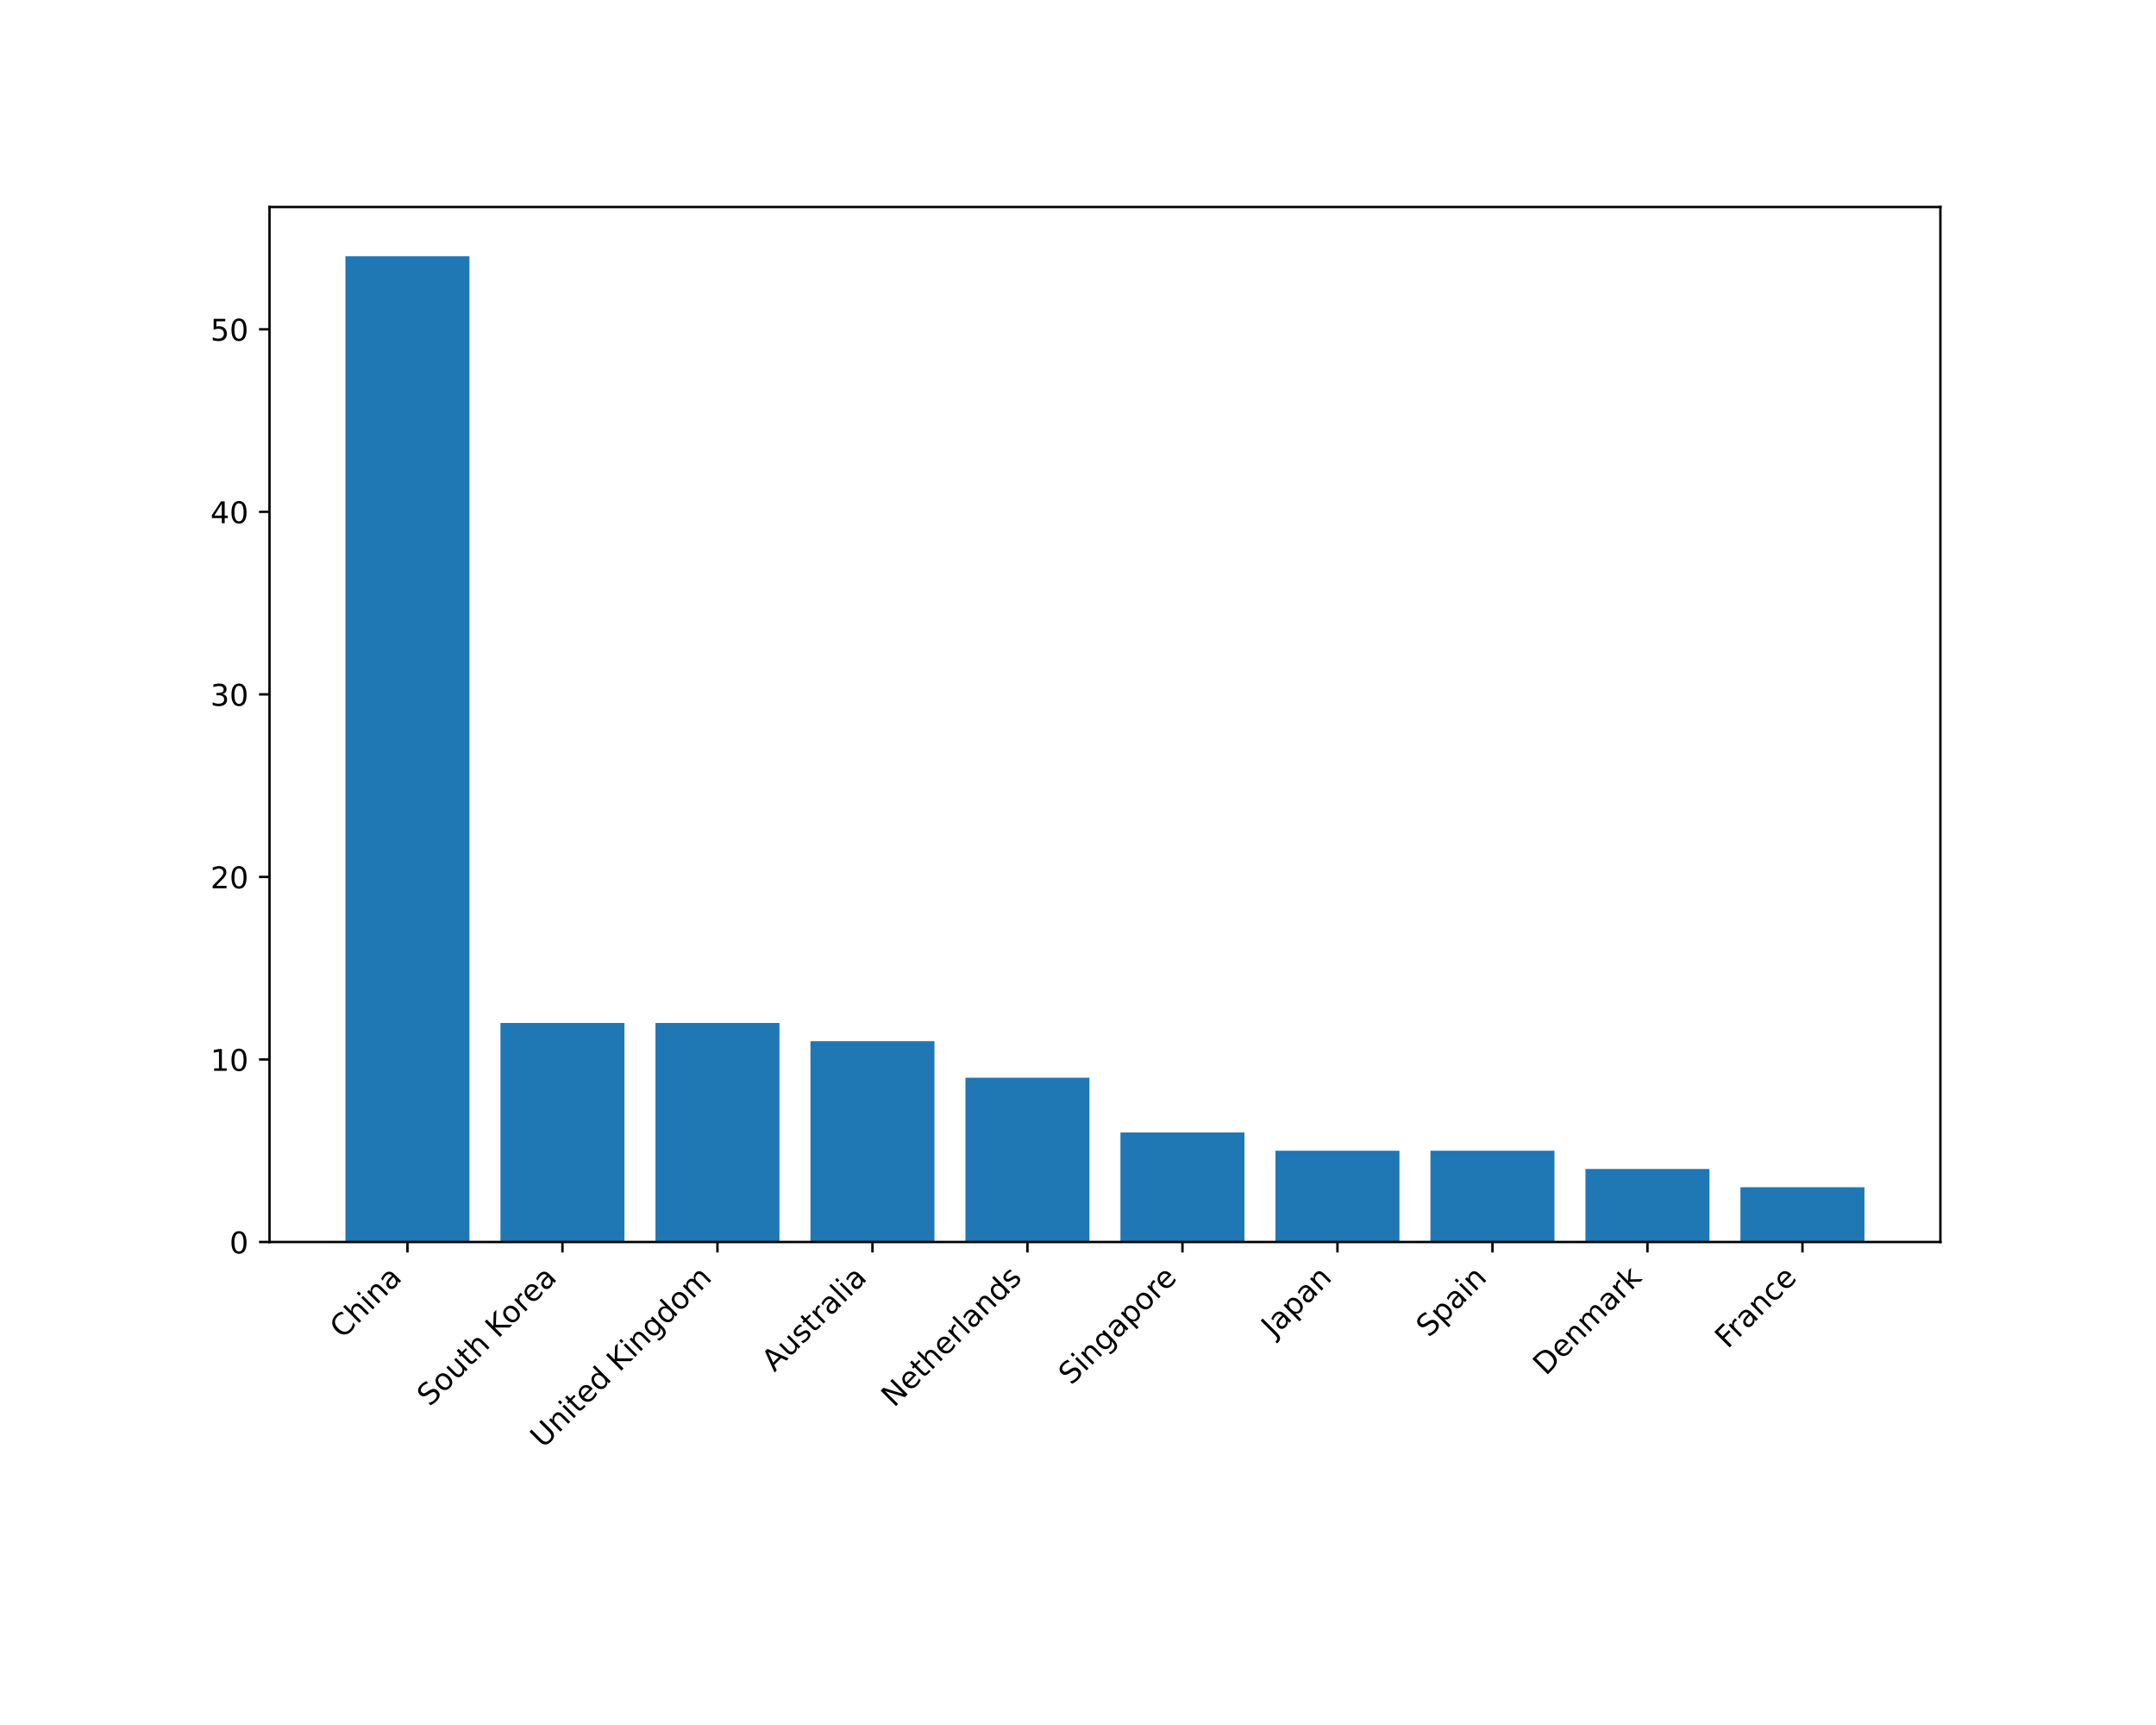
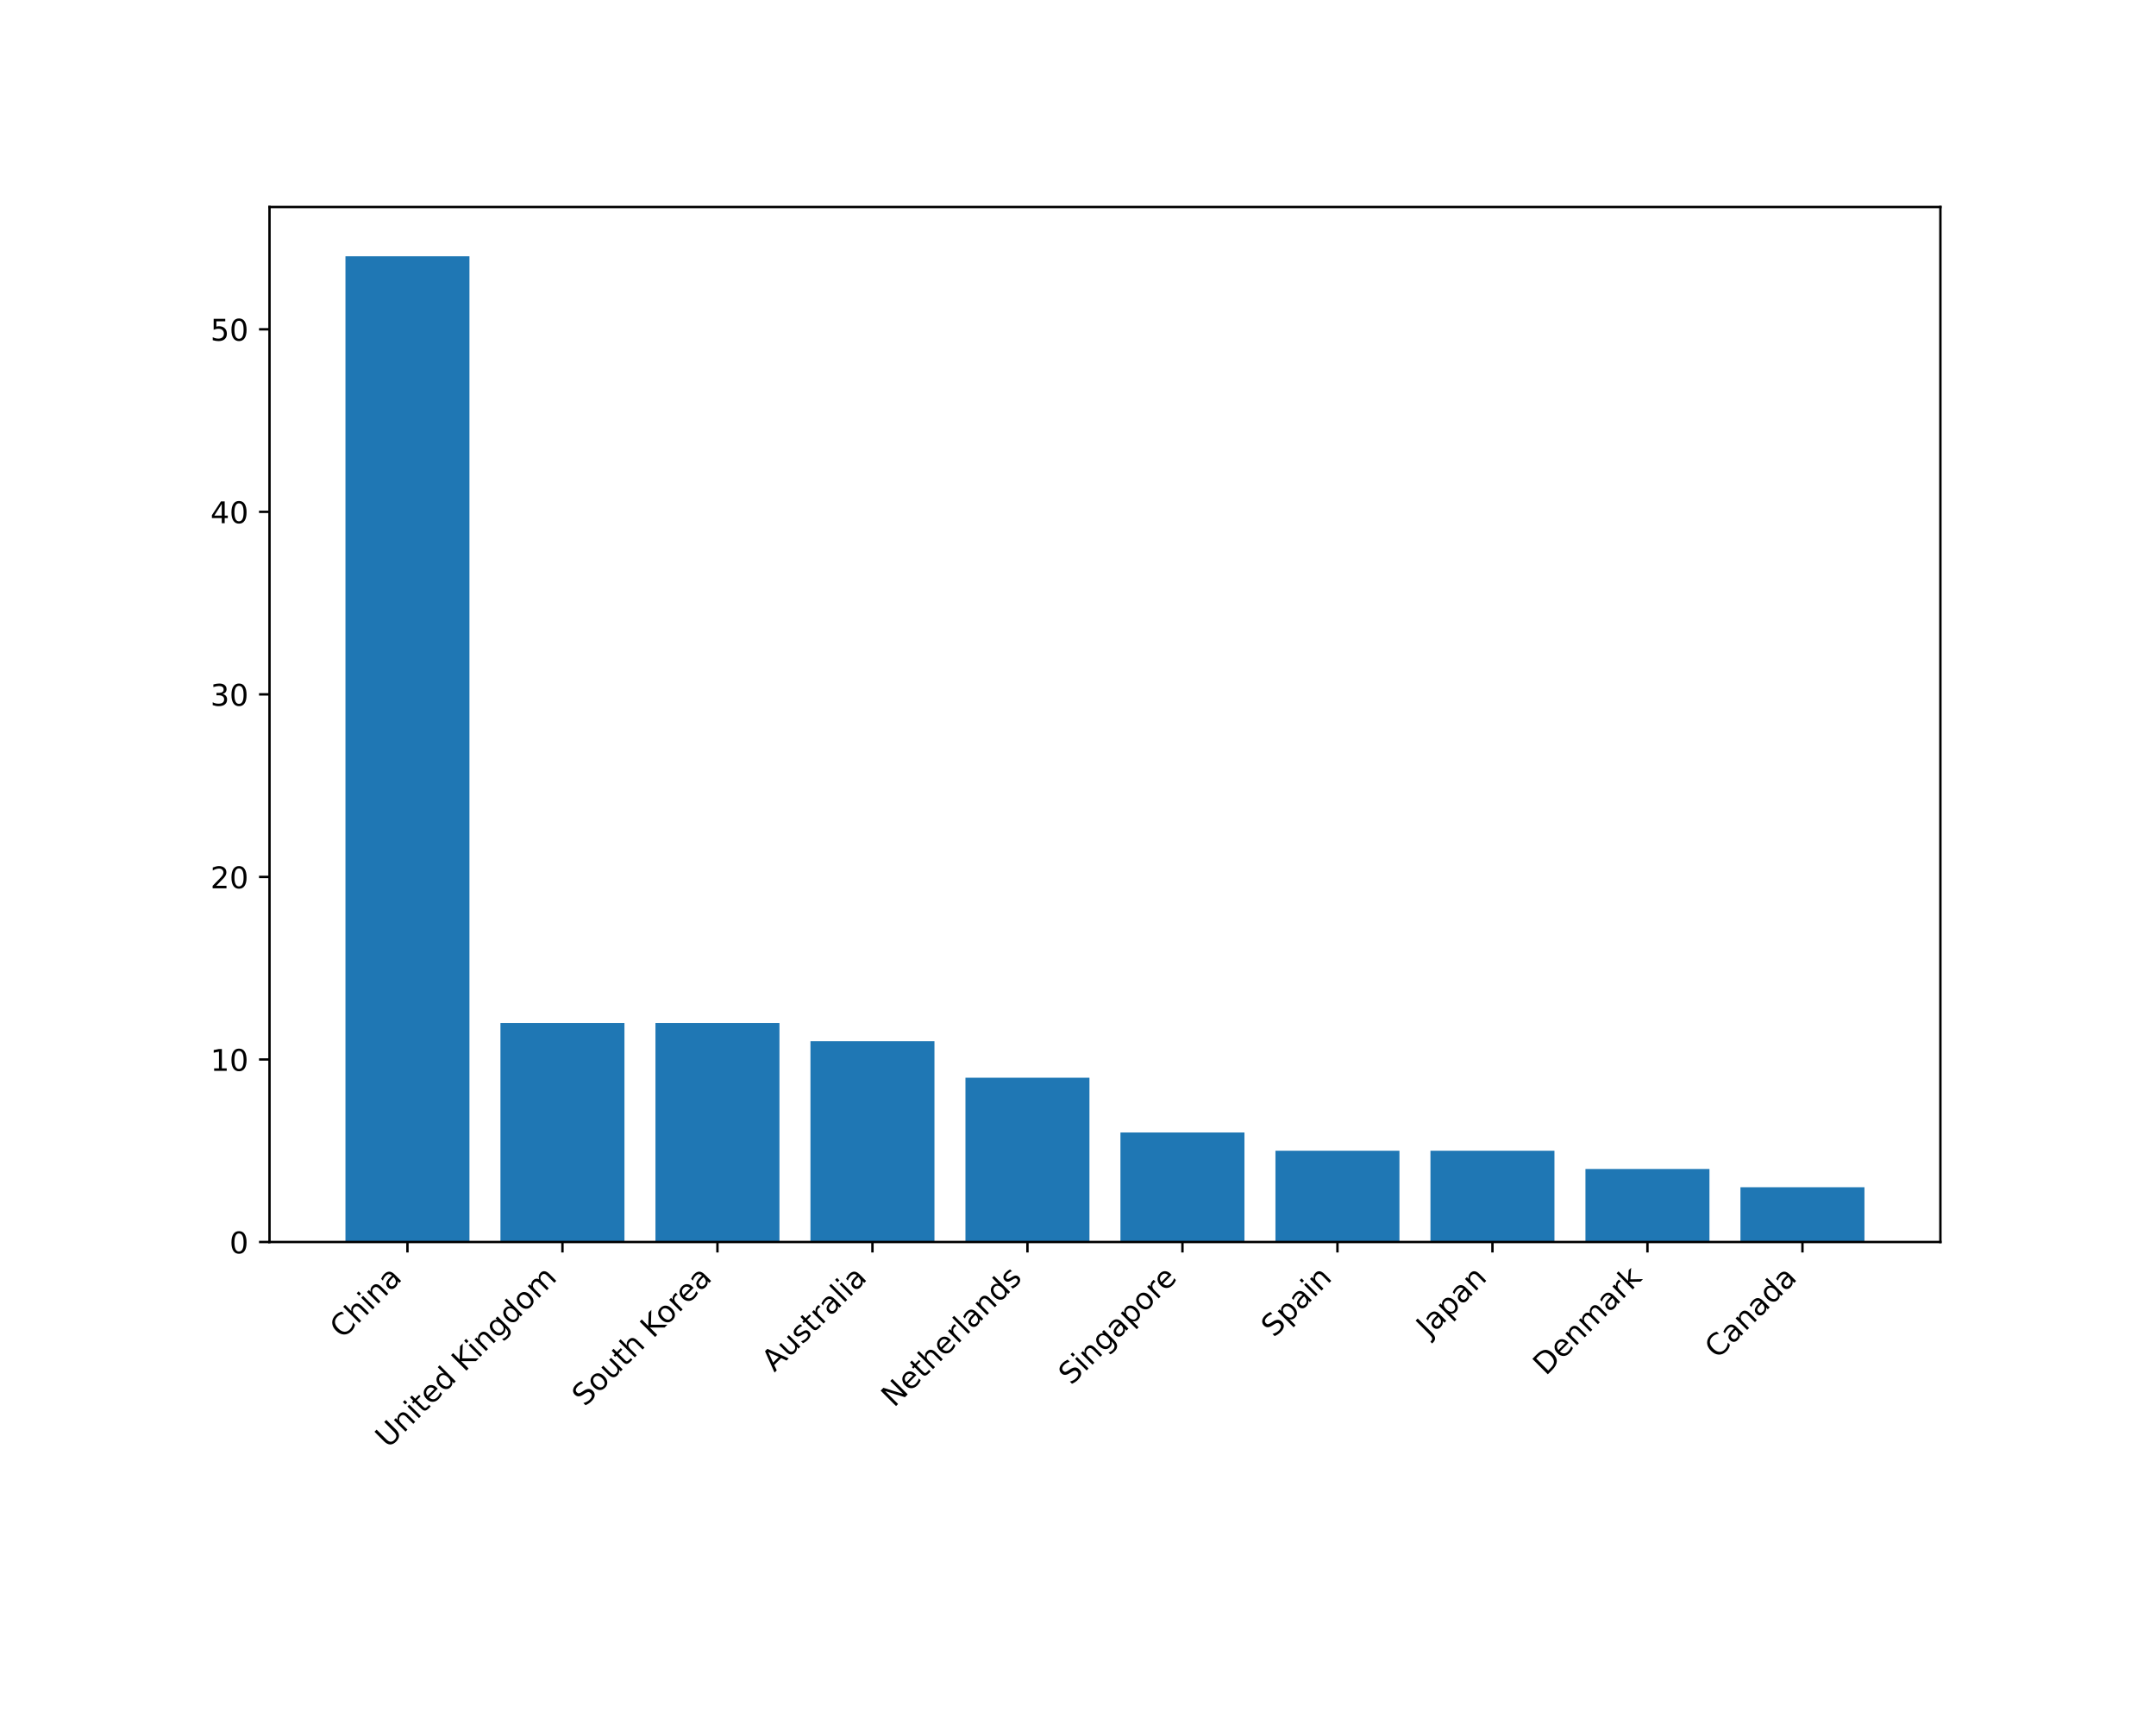
<svg xmlns="http://www.w3.org/2000/svg" xmlns:xlink="http://www.w3.org/1999/xlink" width="720pt" height="576pt" viewBox="0 0 720 576" version="1.1">
  <defs>
    <style type="text/css">*{stroke-linejoin: round; stroke-linecap: butt}</style>
  </defs>
  <g id="figure_1">
    <g id="patch_1">
      <path d="M 0 576  L 720 576  L 720 0  L 0 0  z " style="fill: #ffffff" />
    </g>
    <g id="axes_1">
      <g id="patch_2">
        <path d="M 90 414.72  L 648 414.72  L 648 69.12  L 90 69.12  z " style="fill: #ffffff" />
      </g>
      <g id="patch_3">
-         <path d="M 115.364 414.72  L 156.774 414.72  L 156.774 85.577  L 115.364 85.577  z " clip-path="url(#pb6052f643c)" style="fill: #1f77b4" />
+         <path d="M 115.364 414.72  L 156.774 414.72  L 156.774 85.577  L 115.364 85.577  z " clip-path="url(#pba1d70bf49)" style="fill: #1f77b4" />
      </g>
      <g id="patch_4">
-         <path d="M 167.126 414.72  L 208.536 414.72  L 208.536 341.577  L 167.126 341.577  z " clip-path="url(#pb6052f643c)" style="fill: #1f77b4" />
+         <path d="M 167.126 414.72  L 208.536 414.72  L 208.536 341.577  L 167.126 341.577  z " clip-path="url(#pba1d70bf49)" style="fill: #1f77b4" />
      </g>
      <g id="patch_5">
-         <path d="M 218.889 414.72  L 260.299 414.72  L 260.299 341.577  L 218.889 341.577  z " clip-path="url(#pb6052f643c)" style="fill: #1f77b4" />
+         <path d="M 218.889 414.72  L 260.299 414.72  L 260.299 341.577  L 218.889 341.577  z " clip-path="url(#pba1d70bf49)" style="fill: #1f77b4" />
      </g>
      <g id="patch_6">
-         <path d="M 270.651 414.72  L 312.061 414.72  L 312.061 347.672  L 270.651 347.672  z " clip-path="url(#pb6052f643c)" style="fill: #1f77b4" />
+         <path d="M 270.651 414.72  L 312.061 414.72  L 312.061 347.672  L 270.651 347.672  z " clip-path="url(#pba1d70bf49)" style="fill: #1f77b4" />
      </g>
      <g id="patch_7">
-         <path d="M 322.414 414.72  L 363.824 414.72  L 363.824 359.863  L 322.414 359.863  z " clip-path="url(#pb6052f643c)" style="fill: #1f77b4" />
+         <path d="M 322.414 414.72  L 363.824 414.72  L 363.824 359.863  L 322.414 359.863  z " clip-path="url(#pba1d70bf49)" style="fill: #1f77b4" />
      </g>
      <g id="patch_8">
-         <path d="M 374.176 414.72  L 415.586 414.72  L 415.586 378.149  L 374.176 378.149  z " clip-path="url(#pb6052f643c)" style="fill: #1f77b4" />
+         <path d="M 374.176 414.72  L 415.586 414.72  L 415.586 378.149  L 374.176 378.149  z " clip-path="url(#pba1d70bf49)" style="fill: #1f77b4" />
      </g>
      <g id="patch_9">
-         <path d="M 425.939 414.72  L 467.349 414.72  L 467.349 384.244  L 425.939 384.244  z " clip-path="url(#pb6052f643c)" style="fill: #1f77b4" />
+         <path d="M 425.939 414.72  L 467.349 414.72  L 467.349 384.244  L 425.939 384.244  z " clip-path="url(#pba1d70bf49)" style="fill: #1f77b4" />
      </g>
      <g id="patch_10">
-         <path d="M 477.701 414.72  L 519.111 414.72  L 519.111 384.244  L 477.701 384.244  z " clip-path="url(#pb6052f643c)" style="fill: #1f77b4" />
+         <path d="M 477.701 414.72  L 519.111 414.72  L 519.111 384.244  L 477.701 384.244  z " clip-path="url(#pba1d70bf49)" style="fill: #1f77b4" />
      </g>
      <g id="patch_11">
-         <path d="M 529.464 414.72  L 570.874 414.72  L 570.874 390.339  L 529.464 390.339  z " clip-path="url(#pb6052f643c)" style="fill: #1f77b4" />
+         <path d="M 529.464 414.72  L 570.874 414.72  L 570.874 390.339  L 529.464 390.339  z " clip-path="url(#pba1d70bf49)" style="fill: #1f77b4" />
      </g>
      <g id="patch_12">
-         <path d="M 581.226 414.72  L 622.636 414.72  L 622.636 396.434  L 581.226 396.434  z " clip-path="url(#pb6052f643c)" style="fill: #1f77b4" />
+         <path d="M 581.226 414.72  L 622.636 414.72  L 622.636 396.434  L 581.226 396.434  z " clip-path="url(#pba1d70bf49)" style="fill: #1f77b4" />
      </g>
      <g id="matplotlib.axis_1">
        <g id="xtick_1">
          <g id="line2d_1">
            <defs>
-               <path id="m0b38fece90" d="M 0 0  L 0 3.5  " style="stroke: #000000; stroke-width: 0.8" />
+               <path id="md7cdf4c036" d="M 0 0  L 0 3.5  " style="stroke: #000000; stroke-width: 0.8" />
            </defs>
            <g>
-               <use xlink:href="#m0b38fece90" x="136.069" y="414.72" style="stroke: #000000; stroke-width: 0.8" />
+               <use xlink:href="#md7cdf4c036" x="136.069" y="414.72" style="stroke: #000000; stroke-width: 0.8" />
            </g>
          </g>
          <g id="text_1">
            <g transform="translate(114.4002 447.2907) rotate(-45) scale(0.1 -0.1)">
              <defs>
                <path id="DejaVuSans-43" d="M 4122 4306  L 4122 3641  Q 3803 3938 3442 4084  Q 3081 4231 2675 4231  Q 1875 4231 1450 3742  Q 1025 3253 1025 2328  Q 1025 1406 1450 917  Q 1875 428 2675 428  Q 3081 428 3442 575  Q 3803 722 4122 1019  L 4122 359  Q 3791 134 3420 21  Q 3050 -91 2638 -91  Q 1578 -91 968 557  Q 359 1206 359 2328  Q 359 3453 968 4101  Q 1578 4750 2638 4750  Q 3056 4750 3426 4639  Q 3797 4528 4122 4306  z " transform="scale(0.015625)" />
                <path id="DejaVuSans-68" d="M 3513 2113  L 3513 0  L 2938 0  L 2938 2094  Q 2938 2591 2744 2837  Q 2550 3084 2163 3084  Q 1697 3084 1428 2787  Q 1159 2491 1159 1978  L 1159 0  L 581 0  L 581 4863  L 1159 4863  L 1159 2956  Q 1366 3272 1645 3428  Q 1925 3584 2291 3584  Q 2894 3584 3203 3211  Q 3513 2838 3513 2113  z " transform="scale(0.015625)" />
                <path id="DejaVuSans-69" d="M 603 3500  L 1178 3500  L 1178 0  L 603 0  L 603 3500  z M 603 4863  L 1178 4863  L 1178 4134  L 603 4134  L 603 4863  z " transform="scale(0.015625)" />
                <path id="DejaVuSans-6e" d="M 3513 2113  L 3513 0  L 2938 0  L 2938 2094  Q 2938 2591 2744 2837  Q 2550 3084 2163 3084  Q 1697 3084 1428 2787  Q 1159 2491 1159 1978  L 1159 0  L 581 0  L 581 3500  L 1159 3500  L 1159 2956  Q 1366 3272 1645 3428  Q 1925 3584 2291 3584  Q 2894 3584 3203 3211  Q 3513 2838 3513 2113  z " transform="scale(0.015625)" />
                <path id="DejaVuSans-61" d="M 2194 1759  Q 1497 1759 1228 1600  Q 959 1441 959 1056  Q 959 750 1161 570  Q 1363 391 1709 391  Q 2188 391 2477 730  Q 2766 1069 2766 1631  L 2766 1759  L 2194 1759  z M 3341 1997  L 3341 0  L 2766 0  L 2766 531  Q 2569 213 2275 61  Q 1981 -91 1556 -91  Q 1019 -91 701 211  Q 384 513 384 1019  Q 384 1609 779 1909  Q 1175 2209 1959 2209  L 2766 2209  L 2766 2266  Q 2766 2663 2505 2880  Q 2244 3097 1772 3097  Q 1472 3097 1187 3025  Q 903 2953 641 2809  L 641 3341  Q 956 3463 1253 3523  Q 1550 3584 1831 3584  Q 2591 3584 2966 3190  Q 3341 2797 3341 1997  z " transform="scale(0.015625)" />
              </defs>
              <use xlink:href="#DejaVuSans-43" />
              <use xlink:href="#DejaVuSans-68" x="69.824" />
              <use xlink:href="#DejaVuSans-69" x="133.203" />
              <use xlink:href="#DejaVuSans-6e" x="160.986" />
              <use xlink:href="#DejaVuSans-61" x="224.365" />
            </g>
          </g>
        </g>
        <g id="xtick_2">
          <g id="line2d_2">
            <g>
-               <use xlink:href="#m0b38fece90" x="187.831" y="414.72" style="stroke: #000000; stroke-width: 0.8" />
+               <use xlink:href="#md7cdf4c036" x="187.831" y="414.72" style="stroke: #000000; stroke-width: 0.8" />
            </g>
          </g>
          <g id="text_2">
-             <g transform="translate(143.521 469.9325) rotate(-45) scale(0.1 -0.1)">
-               <defs>
-                 <path id="DejaVuSans-53" d="M 3425 4513  L 3425 3897  Q 3066 4069 2747 4153  Q 2428 4238 2131 4238  Q 1616 4238 1336 4038  Q 1056 3838 1056 3469  Q 1056 3159 1242 3001  Q 1428 2844 1947 2747  L 2328 2669  Q 3034 2534 3370 2195  Q 3706 1856 3706 1288  Q 3706 609 3251 259  Q 2797 -91 1919 -91  Q 1588 -91 1214 -16  Q 841 59 441 206  L 441 856  Q 825 641 1194 531  Q 1563 422 1919 422  Q 2459 422 2753 634  Q 3047 847 3047 1241  Q 3047 1584 2836 1778  Q 2625 1972 2144 2069  L 1759 2144  Q 1053 2284 737 2584  Q 422 2884 422 3419  Q 422 4038 858 4394  Q 1294 4750 2059 4750  Q 2388 4750 2728 4690  Q 3069 4631 3425 4513  z " transform="scale(0.015625)" />
-                 <path id="DejaVuSans-6f" d="M 1959 3097  Q 1497 3097 1228 2736  Q 959 2375 959 1747  Q 959 1119 1226 758  Q 1494 397 1959 397  Q 2419 397 2687 759  Q 2956 1122 2956 1747  Q 2956 2369 2687 2733  Q 2419 3097 1959 3097  z M 1959 3584  Q 2709 3584 3137 3096  Q 3566 2609 3566 1747  Q 3566 888 3137 398  Q 2709 -91 1959 -91  Q 1206 -91 779 398  Q 353 888 353 1747  Q 353 2609 779 3096  Q 1206 3584 1959 3584  z " transform="scale(0.015625)" />
-                 <path id="DejaVuSans-75" d="M 544 1381  L 544 3500  L 1119 3500  L 1119 1403  Q 1119 906 1312 657  Q 1506 409 1894 409  Q 2359 409 2629 706  Q 2900 1003 2900 1516  L 2900 3500  L 3475 3500  L 3475 0  L 2900 0  L 2900 538  Q 2691 219 2414 64  Q 2138 -91 1772 -91  Q 1169 -91 856 284  Q 544 659 544 1381  z M 1991 3584  L 1991 3584  z " transform="scale(0.015625)" />
+             <g transform="translate(129.6053 483.8482) rotate(-45) scale(0.1 -0.1)">
+               <defs>
+                 <path id="DejaVuSans-55" d="M 556 4666  L 1191 4666  L 1191 1831  Q 1191 1081 1462 751  Q 1734 422 2344 422  Q 2950 422 3222 751  Q 3494 1081 3494 1831  L 3494 4666  L 4128 4666  L 4128 1753  Q 4128 841 3676 375  Q 3225 -91 2344 -91  Q 1459 -91 1007 375  Q 556 841 556 1753  L 556 4666  z " transform="scale(0.015625)" />
                <path id="DejaVuSans-74" d="M 1172 4494  L 1172 3500  L 2356 3500  L 2356 3053  L 1172 3053  L 1172 1153  Q 1172 725 1289 603  Q 1406 481 1766 481  L 2356 481  L 2356 0  L 1766 0  Q 1100 0 847 248  Q 594 497 594 1153  L 594 3053  L 172 3053  L 172 3500  L 594 3500  L 594 4494  L 1172 4494  z " transform="scale(0.015625)" />
+                 <path id="DejaVuSans-65" d="M 3597 1894  L 3597 1613  L 953 1613  Q 991 1019 1311 708  Q 1631 397 2203 397  Q 2534 397 2845 478  Q 3156 559 3463 722  L 3463 178  Q 3153 47 2828 -22  Q 2503 -91 2169 -91  Q 1331 -91 842 396  Q 353 884 353 1716  Q 353 2575 817 3079  Q 1281 3584 2069 3584  Q 2775 3584 3186 3129  Q 3597 2675 3597 1894  z M 3022 2063  Q 3016 2534 2758 2815  Q 2500 3097 2075 3097  Q 1594 3097 1305 2825  Q 1016 2553 972 2059  L 3022 2063  z " transform="scale(0.015625)" />
+                 <path id="DejaVuSans-64" d="M 2906 2969  L 2906 4863  L 3481 4863  L 3481 0  L 2906 0  L 2906 525  Q 2725 213 2448 61  Q 2172 -91 1784 -91  Q 1150 -91 751 415  Q 353 922 353 1747  Q 353 2572 751 3078  Q 1150 3584 1784 3584  Q 2172 3584 2448 3432  Q 2725 3281 2906 2969  z M 947 1747  Q 947 1113 1208 752  Q 1469 391 1925 391  Q 2381 391 2643 752  Q 2906 1113 2906 1747  Q 2906 2381 2643 2742  Q 2381 3103 1925 3103  Q 1469 3103 1208 2742  Q 947 2381 947 1747  z " transform="scale(0.015625)" />
                <path id="DejaVuSans-20" transform="scale(0.015625)" />
                <path id="DejaVuSans-4b" d="M 628 4666  L 1259 4666  L 1259 2694  L 3353 4666  L 4166 4666  L 1850 2491  L 4331 0  L 3500 0  L 1259 2247  L 1259 0  L 628 0  L 628 4666  z " transform="scale(0.015625)" />
-                 <path id="DejaVuSans-72" d="M 2631 2963  Q 2534 3019 2420 3045  Q 2306 3072 2169 3072  Q 1681 3072 1420 2755  Q 1159 2438 1159 1844  L 1159 0  L 581 0  L 581 3500  L 1159 3500  L 1159 2956  Q 1341 3275 1631 3429  Q 1922 3584 2338 3584  Q 2397 3584 2469 3576  Q 2541 3569 2628 3553  L 2631 2963  z " transform="scale(0.015625)" />
-                 <path id="DejaVuSans-65" d="M 3597 1894  L 3597 1613  L 953 1613  Q 991 1019 1311 708  Q 1631 397 2203 397  Q 2534 397 2845 478  Q 3156 559 3463 722  L 3463 178  Q 3153 47 2828 -22  Q 2503 -91 2169 -91  Q 1331 -91 842 396  Q 353 884 353 1716  Q 353 2575 817 3079  Q 1281 3584 2069 3584  Q 2775 3584 3186 3129  Q 3597 2675 3597 1894  z M 3022 2063  Q 3016 2534 2758 2815  Q 2500 3097 2075 3097  Q 1594 3097 1305 2825  Q 1016 2553 972 2059  L 3022 2063  z " transform="scale(0.015625)" />
-               </defs>
-               <use xlink:href="#DejaVuSans-53" />
-               <use xlink:href="#DejaVuSans-6f" x="63.477" />
-               <use xlink:href="#DejaVuSans-75" x="124.658" />
-               <use xlink:href="#DejaVuSans-74" x="188.037" />
-               <use xlink:href="#DejaVuSans-68" x="227.246" />
-               <use xlink:href="#DejaVuSans-20" x="290.625" />
-               <use xlink:href="#DejaVuSans-4b" x="322.412" />
-               <use xlink:href="#DejaVuSans-6f" x="382.988" />
-               <use xlink:href="#DejaVuSans-72" x="444.17" />
-               <use xlink:href="#DejaVuSans-65" x="483.033" />
-               <use xlink:href="#DejaVuSans-61" x="544.557" />
-             </g>
-           </g>
-         </g>
-         <g id="xtick_3">
-           <g id="line2d_3">
-             <g>
-               <use xlink:href="#m0b38fece90" x="239.594" y="414.72" style="stroke: #000000; stroke-width: 0.8" />
-             </g>
-           </g>
-           <g id="text_3">
-             <g transform="translate(181.3679 483.8482) rotate(-45) scale(0.1 -0.1)">
-               <defs>
-                 <path id="DejaVuSans-55" d="M 556 4666  L 1191 4666  L 1191 1831  Q 1191 1081 1462 751  Q 1734 422 2344 422  Q 2950 422 3222 751  Q 3494 1081 3494 1831  L 3494 4666  L 4128 4666  L 4128 1753  Q 4128 841 3676 375  Q 3225 -91 2344 -91  Q 1459 -91 1007 375  Q 556 841 556 1753  L 556 4666  z " transform="scale(0.015625)" />
-                 <path id="DejaVuSans-64" d="M 2906 2969  L 2906 4863  L 3481 4863  L 3481 0  L 2906 0  L 2906 525  Q 2725 213 2448 61  Q 2172 -91 1784 -91  Q 1150 -91 751 415  Q 353 922 353 1747  Q 353 2572 751 3078  Q 1150 3584 1784 3584  Q 2172 3584 2448 3432  Q 2725 3281 2906 2969  z M 947 1747  Q 947 1113 1208 752  Q 1469 391 1925 391  Q 2381 391 2643 752  Q 2906 1113 2906 1747  Q 2906 2381 2643 2742  Q 2381 3103 1925 3103  Q 1469 3103 1208 2742  Q 947 2381 947 1747  z " transform="scale(0.015625)" />
                <path id="DejaVuSans-67" d="M 2906 1791  Q 2906 2416 2648 2759  Q 2391 3103 1925 3103  Q 1463 3103 1205 2759  Q 947 2416 947 1791  Q 947 1169 1205 825  Q 1463 481 1925 481  Q 2391 481 2648 825  Q 2906 1169 2906 1791  z M 3481 434  Q 3481 -459 3084 -895  Q 2688 -1331 1869 -1331  Q 1566 -1331 1297 -1286  Q 1028 -1241 775 -1147  L 775 -588  Q 1028 -725 1275 -790  Q 1522 -856 1778 -856  Q 2344 -856 2625 -561  Q 2906 -266 2906 331  L 2906 616  Q 2728 306 2450 153  Q 2172 0 1784 0  Q 1141 0 747 490  Q 353 981 353 1791  Q 353 2603 747 3093  Q 1141 3584 1784 3584  Q 2172 3584 2450 3431  Q 2728 3278 2906 2969  L 2906 3500  L 3481 3500  L 3481 434  z " transform="scale(0.015625)" />
+                 <path id="DejaVuSans-6f" d="M 1959 3097  Q 1497 3097 1228 2736  Q 959 2375 959 1747  Q 959 1119 1226 758  Q 1494 397 1959 397  Q 2419 397 2687 759  Q 2956 1122 2956 1747  Q 2956 2369 2687 2733  Q 2419 3097 1959 3097  z M 1959 3584  Q 2709 3584 3137 3096  Q 3566 2609 3566 1747  Q 3566 888 3137 398  Q 2709 -91 1959 -91  Q 1206 -91 779 398  Q 353 888 353 1747  Q 353 2609 779 3096  Q 1206 3584 1959 3584  z " transform="scale(0.015625)" />
                <path id="DejaVuSans-6d" d="M 3328 2828  Q 3544 3216 3844 3400  Q 4144 3584 4550 3584  Q 5097 3584 5394 3201  Q 5691 2819 5691 2113  L 5691 0  L 5113 0  L 5113 2094  Q 5113 2597 4934 2840  Q 4756 3084 4391 3084  Q 3944 3084 3684 2787  Q 3425 2491 3425 1978  L 3425 0  L 2847 0  L 2847 2094  Q 2847 2600 2669 2842  Q 2491 3084 2119 3084  Q 1678 3084 1418 2786  Q 1159 2488 1159 1978  L 1159 0  L 581 0  L 581 3500  L 1159 3500  L 1159 2956  Q 1356 3278 1631 3431  Q 1906 3584 2284 3584  Q 2666 3584 2933 3390  Q 3200 3197 3328 2828  z " transform="scale(0.015625)" />
              </defs>
              <use xlink:href="#DejaVuSans-55" />
              <use xlink:href="#DejaVuSans-6e" x="73.193" />
              <use xlink:href="#DejaVuSans-69" x="136.572" />
              <use xlink:href="#DejaVuSans-74" x="164.355" />
              <use xlink:href="#DejaVuSans-65" x="203.564" />
              <use xlink:href="#DejaVuSans-64" x="265.088" />
              <use xlink:href="#DejaVuSans-20" x="328.564" />
              <use xlink:href="#DejaVuSans-4b" x="360.352" />
              <use xlink:href="#DejaVuSans-69" x="425.928" />
              <use xlink:href="#DejaVuSans-6e" x="453.711" />
              <use xlink:href="#DejaVuSans-67" x="517.09" />
              <use xlink:href="#DejaVuSans-64" x="580.566" />
              <use xlink:href="#DejaVuSans-6f" x="644.043" />
              <use xlink:href="#DejaVuSans-6d" x="705.225" />
            </g>
          </g>
        </g>
+         <g id="xtick_3">
+           <g id="line2d_3">
+             <g>
+               <use xlink:href="#md7cdf4c036" x="239.594" y="414.72" style="stroke: #000000; stroke-width: 0.8" />
+             </g>
+           </g>
+           <g id="text_3">
+             <g transform="translate(195.2835 469.9325) rotate(-45) scale(0.1 -0.1)">
+               <defs>
+                 <path id="DejaVuSans-53" d="M 3425 4513  L 3425 3897  Q 3066 4069 2747 4153  Q 2428 4238 2131 4238  Q 1616 4238 1336 4038  Q 1056 3838 1056 3469  Q 1056 3159 1242 3001  Q 1428 2844 1947 2747  L 2328 2669  Q 3034 2534 3370 2195  Q 3706 1856 3706 1288  Q 3706 609 3251 259  Q 2797 -91 1919 -91  Q 1588 -91 1214 -16  Q 841 59 441 206  L 441 856  Q 825 641 1194 531  Q 1563 422 1919 422  Q 2459 422 2753 634  Q 3047 847 3047 1241  Q 3047 1584 2836 1778  Q 2625 1972 2144 2069  L 1759 2144  Q 1053 2284 737 2584  Q 422 2884 422 3419  Q 422 4038 858 4394  Q 1294 4750 2059 4750  Q 2388 4750 2728 4690  Q 3069 4631 3425 4513  z " transform="scale(0.015625)" />
+                 <path id="DejaVuSans-75" d="M 544 1381  L 544 3500  L 1119 3500  L 1119 1403  Q 1119 906 1312 657  Q 1506 409 1894 409  Q 2359 409 2629 706  Q 2900 1003 2900 1516  L 2900 3500  L 3475 3500  L 3475 0  L 2900 0  L 2900 538  Q 2691 219 2414 64  Q 2138 -91 1772 -91  Q 1169 -91 856 284  Q 544 659 544 1381  z M 1991 3584  L 1991 3584  z " transform="scale(0.015625)" />
+                 <path id="DejaVuSans-72" d="M 2631 2963  Q 2534 3019 2420 3045  Q 2306 3072 2169 3072  Q 1681 3072 1420 2755  Q 1159 2438 1159 1844  L 1159 0  L 581 0  L 581 3500  L 1159 3500  L 1159 2956  Q 1341 3275 1631 3429  Q 1922 3584 2338 3584  Q 2397 3584 2469 3576  Q 2541 3569 2628 3553  L 2631 2963  z " transform="scale(0.015625)" />
+               </defs>
+               <use xlink:href="#DejaVuSans-53" />
+               <use xlink:href="#DejaVuSans-6f" x="63.477" />
+               <use xlink:href="#DejaVuSans-75" x="124.658" />
+               <use xlink:href="#DejaVuSans-74" x="188.037" />
+               <use xlink:href="#DejaVuSans-68" x="227.246" />
+               <use xlink:href="#DejaVuSans-20" x="290.625" />
+               <use xlink:href="#DejaVuSans-4b" x="322.412" />
+               <use xlink:href="#DejaVuSans-6f" x="382.988" />
+               <use xlink:href="#DejaVuSans-72" x="444.17" />
+               <use xlink:href="#DejaVuSans-65" x="483.033" />
+               <use xlink:href="#DejaVuSans-61" x="544.557" />
+             </g>
+           </g>
+         </g>
        <g id="xtick_4">
          <g id="line2d_4">
            <g>
-               <use xlink:href="#m0b38fece90" x="291.356" y="414.72" style="stroke: #000000; stroke-width: 0.8" />
+               <use xlink:href="#md7cdf4c036" x="291.356" y="414.72" style="stroke: #000000; stroke-width: 0.8" />
            </g>
          </g>
          <g id="text_4">
            <g transform="translate(258.6094 458.3691) rotate(-45) scale(0.1 -0.1)">
              <defs>
                <path id="DejaVuSans-41" d="M 2188 4044  L 1331 1722  L 3047 1722  L 2188 4044  z M 1831 4666  L 2547 4666  L 4325 0  L 3669 0  L 3244 1197  L 1141 1197  L 716 0  L 50 0  L 1831 4666  z " transform="scale(0.015625)" />
                <path id="DejaVuSans-73" d="M 2834 3397  L 2834 2853  Q 2591 2978 2328 3040  Q 2066 3103 1784 3103  Q 1356 3103 1142 2972  Q 928 2841 928 2578  Q 928 2378 1081 2264  Q 1234 2150 1697 2047  L 1894 2003  Q 2506 1872 2764 1633  Q 3022 1394 3022 966  Q 3022 478 2636 193  Q 2250 -91 1575 -91  Q 1294 -91 989 -36  Q 684 19 347 128  L 347 722  Q 666 556 975 473  Q 1284 391 1588 391  Q 1994 391 2212 530  Q 2431 669 2431 922  Q 2431 1156 2273 1281  Q 2116 1406 1581 1522  L 1381 1569  Q 847 1681 609 1914  Q 372 2147 372 2553  Q 372 3047 722 3315  Q 1072 3584 1716 3584  Q 2034 3584 2315 3537  Q 2597 3491 2834 3397  z " transform="scale(0.015625)" />
                <path id="DejaVuSans-6c" d="M 603 4863  L 1178 4863  L 1178 0  L 603 0  L 603 4863  z " transform="scale(0.015625)" />
              </defs>
              <use xlink:href="#DejaVuSans-41" />
              <use xlink:href="#DejaVuSans-75" x="68.408" />
              <use xlink:href="#DejaVuSans-73" x="131.787" />
              <use xlink:href="#DejaVuSans-74" x="183.887" />
              <use xlink:href="#DejaVuSans-72" x="223.096" />
              <use xlink:href="#DejaVuSans-61" x="264.209" />
              <use xlink:href="#DejaVuSans-6c" x="325.488" />
              <use xlink:href="#DejaVuSans-69" x="353.271" />
              <use xlink:href="#DejaVuSans-61" x="381.055" />
            </g>
          </g>
        </g>
        <g id="xtick_5">
          <g id="line2d_5">
            <g>
-               <use xlink:href="#m0b38fece90" x="343.119" y="414.72" style="stroke: #000000; stroke-width: 0.8" />
+               <use xlink:href="#md7cdf4c036" x="343.119" y="414.72" style="stroke: #000000; stroke-width: 0.8" />
            </g>
          </g>
          <g id="text_5">
            <g transform="translate(298.5445 470.1966) rotate(-45) scale(0.1 -0.1)">
              <defs>
                <path id="DejaVuSans-4e" d="M 628 4666  L 1478 4666  L 3547 763  L 3547 4666  L 4159 4666  L 4159 0  L 3309 0  L 1241 3903  L 1241 0  L 628 0  L 628 4666  z " transform="scale(0.015625)" />
              </defs>
              <use xlink:href="#DejaVuSans-4e" />
              <use xlink:href="#DejaVuSans-65" x="74.805" />
              <use xlink:href="#DejaVuSans-74" x="136.328" />
              <use xlink:href="#DejaVuSans-68" x="175.537" />
              <use xlink:href="#DejaVuSans-65" x="238.916" />
              <use xlink:href="#DejaVuSans-72" x="300.439" />
              <use xlink:href="#DejaVuSans-6c" x="341.553" />
              <use xlink:href="#DejaVuSans-61" x="369.336" />
              <use xlink:href="#DejaVuSans-6e" x="430.615" />
              <use xlink:href="#DejaVuSans-64" x="493.994" />
              <use xlink:href="#DejaVuSans-73" x="557.471" />
            </g>
          </g>
        </g>
        <g id="xtick_6">
          <g id="line2d_6">
            <g>
-               <use xlink:href="#m0b38fece90" x="394.881" y="414.72" style="stroke: #000000; stroke-width: 0.8" />
+               <use xlink:href="#md7cdf4c036" x="394.881" y="414.72" style="stroke: #000000; stroke-width: 0.8" />
            </g>
          </g>
          <g id="text_6">
            <g transform="translate(357.7394 462.7642) rotate(-45) scale(0.1 -0.1)">
              <defs>
                <path id="DejaVuSans-70" d="M 1159 525  L 1159 -1331  L 581 -1331  L 581 3500  L 1159 3500  L 1159 2969  Q 1341 3281 1617 3432  Q 1894 3584 2278 3584  Q 2916 3584 3314 3078  Q 3713 2572 3713 1747  Q 3713 922 3314 415  Q 2916 -91 2278 -91  Q 1894 -91 1617 61  Q 1341 213 1159 525  z M 3116 1747  Q 3116 2381 2855 2742  Q 2594 3103 2138 3103  Q 1681 3103 1420 2742  Q 1159 2381 1159 1747  Q 1159 1113 1420 752  Q 1681 391 2138 391  Q 2594 391 2855 752  Q 3116 1113 3116 1747  z " transform="scale(0.015625)" />
              </defs>
              <use xlink:href="#DejaVuSans-53" />
              <use xlink:href="#DejaVuSans-69" x="63.477" />
              <use xlink:href="#DejaVuSans-6e" x="91.26" />
              <use xlink:href="#DejaVuSans-67" x="154.639" />
              <use xlink:href="#DejaVuSans-61" x="218.115" />
              <use xlink:href="#DejaVuSans-70" x="279.395" />
              <use xlink:href="#DejaVuSans-6f" x="342.871" />
              <use xlink:href="#DejaVuSans-72" x="404.053" />
              <use xlink:href="#DejaVuSans-65" x="442.916" />
            </g>
          </g>
        </g>
        <g id="xtick_7">
          <g id="line2d_7">
            <g>
-               <use xlink:href="#m0b38fece90" x="446.644" y="414.72" style="stroke: #000000; stroke-width: 0.8" />
+               <use xlink:href="#md7cdf4c036" x="446.644" y="414.72" style="stroke: #000000; stroke-width: 0.8" />
            </g>
          </g>
          <g id="text_7">
-             <g transform="translate(425.4505 446.8157) rotate(-45) scale(0.1 -0.1)">
+             <g transform="translate(425.4162 446.8499) rotate(-45) scale(0.1 -0.1)">
+               <use xlink:href="#DejaVuSans-53" />
+               <use xlink:href="#DejaVuSans-70" x="63.477" />
+               <use xlink:href="#DejaVuSans-61" x="126.953" />
+               <use xlink:href="#DejaVuSans-69" x="188.232" />
+               <use xlink:href="#DejaVuSans-6e" x="216.016" />
+             </g>
+           </g>
+         </g>
+         <g id="xtick_8">
+           <g id="line2d_8">
+             <g>
+               <use xlink:href="#md7cdf4c036" x="498.406" y="414.72" style="stroke: #000000; stroke-width: 0.8" />
+             </g>
+           </g>
+           <g id="text_8">
+             <g transform="translate(477.213 446.8157) rotate(-45) scale(0.1 -0.1)">
              <defs>
                <path id="DejaVuSans-4a" d="M 628 4666  L 1259 4666  L 1259 325  Q 1259 -519 939 -900  Q 619 -1281 -91 -1281  L -331 -1281  L -331 -750  L -134 -750  Q 284 -750 456 -515  Q 628 -281 628 325  L 628 4666  z " transform="scale(0.015625)" />
              </defs>
              <use xlink:href="#DejaVuSans-4a" />
              <use xlink:href="#DejaVuSans-61" x="29.492" />
              <use xlink:href="#DejaVuSans-70" x="90.771" />
              <use xlink:href="#DejaVuSans-61" x="154.248" />
              <use xlink:href="#DejaVuSans-6e" x="215.527" />
            </g>
          </g>
        </g>
-         <g id="xtick_8">
-           <g id="line2d_8">
-             <g>
-               <use xlink:href="#m0b38fece90" x="498.406" y="414.72" style="stroke: #000000; stroke-width: 0.8" />
-             </g>
-           </g>
-           <g id="text_8">
-             <g transform="translate(477.1787 446.8499) rotate(-45) scale(0.1 -0.1)">
-               <use xlink:href="#DejaVuSans-53" />
-               <use xlink:href="#DejaVuSans-70" x="63.477" />
-               <use xlink:href="#DejaVuSans-61" x="126.953" />
-               <use xlink:href="#DejaVuSans-69" x="188.232" />
-               <use xlink:href="#DejaVuSans-6e" x="216.016" />
-             </g>
-           </g>
-         </g>
        <g id="xtick_9">
          <g id="line2d_9">
            <g>
-               <use xlink:href="#m0b38fece90" x="550.169" y="414.72" style="stroke: #000000; stroke-width: 0.8" />
+               <use xlink:href="#md7cdf4c036" x="550.169" y="414.72" style="stroke: #000000; stroke-width: 0.8" />
            </g>
          </g>
          <g id="text_9">
            <g transform="translate(516.199 459.5922) rotate(-45) scale(0.1 -0.1)">
              <defs>
                <path id="DejaVuSans-44" d="M 1259 4147  L 1259 519  L 2022 519  Q 2988 519 3436 956  Q 3884 1394 3884 2338  Q 3884 3275 3436 3711  Q 2988 4147 2022 4147  L 1259 4147  z M 628 4666  L 1925 4666  Q 3281 4666 3915 4102  Q 4550 3538 4550 2338  Q 4550 1131 3912 565  Q 3275 0 1925 0  L 628 0  L 628 4666  z " transform="scale(0.015625)" />
                <path id="DejaVuSans-6b" d="M 581 4863  L 1159 4863  L 1159 1991  L 2875 3500  L 3609 3500  L 1753 1863  L 3688 0  L 2938 0  L 1159 1709  L 1159 0  L 581 0  L 581 4863  z " transform="scale(0.015625)" />
              </defs>
              <use xlink:href="#DejaVuSans-44" />
              <use xlink:href="#DejaVuSans-65" x="77.002" />
              <use xlink:href="#DejaVuSans-6e" x="138.525" />
              <use xlink:href="#DejaVuSans-6d" x="201.904" />
              <use xlink:href="#DejaVuSans-61" x="299.316" />
              <use xlink:href="#DejaVuSans-72" x="360.596" />
              <use xlink:href="#DejaVuSans-6b" x="401.709" />
            </g>
          </g>
        </g>
        <g id="xtick_10">
          <g id="line2d_10">
            <g>
-               <use xlink:href="#m0b38fece90" x="601.931" y="414.72" style="stroke: #000000; stroke-width: 0.8" />
+               <use xlink:href="#md7cdf4c036" x="601.931" y="414.72" style="stroke: #000000; stroke-width: 0.8" />
            </g>
          </g>
          <g id="text_10">
-             <g transform="translate(576.9462 450.6075) rotate(-45) scale(0.1 -0.1)">
-               <defs>
-                 <path id="DejaVuSans-46" d="M 628 4666  L 3309 4666  L 3309 4134  L 1259 4134  L 1259 2759  L 3109 2759  L 3109 2228  L 1259 2228  L 1259 0  L 628 0  L 628 4666  z " transform="scale(0.015625)" />
-                 <path id="DejaVuSans-63" d="M 3122 3366  L 3122 2828  Q 2878 2963 2633 3030  Q 2388 3097 2138 3097  Q 1578 3097 1268 2742  Q 959 2388 959 1747  Q 959 1106 1268 751  Q 1578 397 2138 397  Q 2388 397 2633 464  Q 2878 531 3122 666  L 3122 134  Q 2881 22 2623 -34  Q 2366 -91 2075 -91  Q 1284 -91 818 406  Q 353 903 353 1747  Q 353 2603 823 3093  Q 1294 3584 2113 3584  Q 2378 3584 2631 3529  Q 2884 3475 3122 3366  z " transform="scale(0.015625)" />
-               </defs>
-               <use xlink:href="#DejaVuSans-46" />
-               <use xlink:href="#DejaVuSans-72" x="50.27" />
-               <use xlink:href="#DejaVuSans-61" x="91.383" />
-               <use xlink:href="#DejaVuSans-6e" x="152.662" />
-               <use xlink:href="#DejaVuSans-63" x="216.041" />
-               <use xlink:href="#DejaVuSans-65" x="271.021" />
+             <g transform="translate(573.5532 454.0005) rotate(-45) scale(0.1 -0.1)">
+               <use xlink:href="#DejaVuSans-43" />
+               <use xlink:href="#DejaVuSans-61" x="69.824" />
+               <use xlink:href="#DejaVuSans-6e" x="131.104" />
+               <use xlink:href="#DejaVuSans-61" x="194.482" />
+               <use xlink:href="#DejaVuSans-64" x="255.762" />
+               <use xlink:href="#DejaVuSans-61" x="319.238" />
            </g>
          </g>
        </g>
      </g>
      <g id="matplotlib.axis_2">
        <g id="ytick_1">
          <g id="line2d_11">
            <defs>
-               <path id="m340686dc49" d="M 0 0  L -3.5 0  " style="stroke: #000000; stroke-width: 0.8" />
+               <path id="mbdd4dfded9" d="M 0 0  L -3.5 0  " style="stroke: #000000; stroke-width: 0.8" />
            </defs>
            <g>
-               <use xlink:href="#m340686dc49" x="90" y="414.72" style="stroke: #000000; stroke-width: 0.8" />
+               <use xlink:href="#mbdd4dfded9" x="90" y="414.72" style="stroke: #000000; stroke-width: 0.8" />
            </g>
          </g>
          <g id="text_11">
            <g transform="translate(76.6375 418.5192) scale(0.1 -0.1)">
              <defs>
                <path id="DejaVuSans-30" d="M 2034 4250  Q 1547 4250 1301 3770  Q 1056 3291 1056 2328  Q 1056 1369 1301 889  Q 1547 409 2034 409  Q 2525 409 2770 889  Q 3016 1369 3016 2328  Q 3016 3291 2770 3770  Q 2525 4250 2034 4250  z M 2034 4750  Q 2819 4750 3233 4129  Q 3647 3509 3647 2328  Q 3647 1150 3233 529  Q 2819 -91 2034 -91  Q 1250 -91 836 529  Q 422 1150 422 2328  Q 422 3509 836 4129  Q 1250 4750 2034 4750  z " transform="scale(0.015625)" />
              </defs>
              <use xlink:href="#DejaVuSans-30" />
            </g>
          </g>
        </g>
        <g id="ytick_2">
          <g id="line2d_12">
            <g>
-               <use xlink:href="#m340686dc49" x="90" y="353.768" style="stroke: #000000; stroke-width: 0.8" />
+               <use xlink:href="#mbdd4dfded9" x="90" y="353.768" style="stroke: #000000; stroke-width: 0.8" />
            </g>
          </g>
          <g id="text_12">
            <g transform="translate(70.275 357.5668) scale(0.1 -0.1)">
              <defs>
                <path id="DejaVuSans-31" d="M 794 531  L 1825 531  L 1825 4091  L 703 3866  L 703 4441  L 1819 4666  L 2450 4666  L 2450 531  L 3481 531  L 3481 0  L 794 0  L 794 531  z " transform="scale(0.015625)" />
              </defs>
              <use xlink:href="#DejaVuSans-31" />
              <use xlink:href="#DejaVuSans-30" x="63.623" />
            </g>
          </g>
        </g>
        <g id="ytick_3">
          <g id="line2d_13">
            <g>
-               <use xlink:href="#m340686dc49" x="90" y="292.815" style="stroke: #000000; stroke-width: 0.8" />
+               <use xlink:href="#mbdd4dfded9" x="90" y="292.815" style="stroke: #000000; stroke-width: 0.8" />
            </g>
          </g>
          <g id="text_13">
            <g transform="translate(70.275 296.6145) scale(0.1 -0.1)">
              <defs>
                <path id="DejaVuSans-32" d="M 1228 531  L 3431 531  L 3431 0  L 469 0  L 469 531  Q 828 903 1448 1529  Q 2069 2156 2228 2338  Q 2531 2678 2651 2914  Q 2772 3150 2772 3378  Q 2772 3750 2511 3984  Q 2250 4219 1831 4219  Q 1534 4219 1204 4116  Q 875 4013 500 3803  L 500 4441  Q 881 4594 1212 4672  Q 1544 4750 1819 4750  Q 2544 4750 2975 4387  Q 3406 4025 3406 3419  Q 3406 3131 3298 2873  Q 3191 2616 2906 2266  Q 2828 2175 2409 1742  Q 1991 1309 1228 531  z " transform="scale(0.015625)" />
              </defs>
              <use xlink:href="#DejaVuSans-32" />
              <use xlink:href="#DejaVuSans-30" x="63.623" />
            </g>
          </g>
        </g>
        <g id="ytick_4">
          <g id="line2d_14">
            <g>
-               <use xlink:href="#m340686dc49" x="90" y="231.863" style="stroke: #000000; stroke-width: 0.8" />
+               <use xlink:href="#mbdd4dfded9" x="90" y="231.863" style="stroke: #000000; stroke-width: 0.8" />
            </g>
          </g>
          <g id="text_14">
            <g transform="translate(70.275 235.6621) scale(0.1 -0.1)">
              <defs>
                <path id="DejaVuSans-33" d="M 2597 2516  Q 3050 2419 3304 2112  Q 3559 1806 3559 1356  Q 3559 666 3084 287  Q 2609 -91 1734 -91  Q 1441 -91 1130 -33  Q 819 25 488 141  L 488 750  Q 750 597 1062 519  Q 1375 441 1716 441  Q 2309 441 2620 675  Q 2931 909 2931 1356  Q 2931 1769 2642 2001  Q 2353 2234 1838 2234  L 1294 2234  L 1294 2753  L 1863 2753  Q 2328 2753 2575 2939  Q 2822 3125 2822 3475  Q 2822 3834 2567 4026  Q 2313 4219 1838 4219  Q 1578 4219 1281 4162  Q 984 4106 628 3988  L 628 4550  Q 988 4650 1302 4700  Q 1616 4750 1894 4750  Q 2613 4750 3031 4423  Q 3450 4097 3450 3541  Q 3450 3153 3228 2886  Q 3006 2619 2597 2516  z " transform="scale(0.015625)" />
              </defs>
              <use xlink:href="#DejaVuSans-33" />
              <use xlink:href="#DejaVuSans-30" x="63.623" />
            </g>
          </g>
        </g>
        <g id="ytick_5">
          <g id="line2d_15">
            <g>
-               <use xlink:href="#m340686dc49" x="90" y="170.91" style="stroke: #000000; stroke-width: 0.8" />
+               <use xlink:href="#mbdd4dfded9" x="90" y="170.91" style="stroke: #000000; stroke-width: 0.8" />
            </g>
          </g>
          <g id="text_15">
            <g transform="translate(70.275 174.7097) scale(0.1 -0.1)">
              <defs>
                <path id="DejaVuSans-34" d="M 2419 4116  L 825 1625  L 2419 1625  L 2419 4116  z M 2253 4666  L 3047 4666  L 3047 1625  L 3713 1625  L 3713 1100  L 3047 1100  L 3047 0  L 2419 0  L 2419 1100  L 313 1100  L 313 1709  L 2253 4666  z " transform="scale(0.015625)" />
              </defs>
              <use xlink:href="#DejaVuSans-34" />
              <use xlink:href="#DejaVuSans-30" x="63.623" />
            </g>
          </g>
        </g>
        <g id="ytick_6">
          <g id="line2d_16">
            <g>
-               <use xlink:href="#m340686dc49" x="90" y="109.958" style="stroke: #000000; stroke-width: 0.8" />
+               <use xlink:href="#mbdd4dfded9" x="90" y="109.958" style="stroke: #000000; stroke-width: 0.8" />
            </g>
          </g>
          <g id="text_16">
            <g transform="translate(70.275 113.7573) scale(0.1 -0.1)">
              <defs>
                <path id="DejaVuSans-35" d="M 691 4666  L 3169 4666  L 3169 4134  L 1269 4134  L 1269 2991  Q 1406 3038 1543 3061  Q 1681 3084 1819 3084  Q 2600 3084 3056 2656  Q 3513 2228 3513 1497  Q 3513 744 3044 326  Q 2575 -91 1722 -91  Q 1428 -91 1123 -41  Q 819 9 494 109  L 494 744  Q 775 591 1075 516  Q 1375 441 1709 441  Q 2250 441 2565 725  Q 2881 1009 2881 1497  Q 2881 1984 2565 2268  Q 2250 2553 1709 2553  Q 1456 2553 1204 2497  Q 953 2441 691 2322  L 691 4666  z " transform="scale(0.015625)" />
              </defs>
              <use xlink:href="#DejaVuSans-35" />
              <use xlink:href="#DejaVuSans-30" x="63.623" />
            </g>
          </g>
        </g>
      </g>
      <g id="patch_13">
        <path d="M 90 414.72  L 90 69.12  " style="fill: none; stroke: #000000; stroke-width: 0.8; stroke-linejoin: miter; stroke-linecap: square" />
      </g>
      <g id="patch_14">
        <path d="M 648 414.72  L 648 69.12  " style="fill: none; stroke: #000000; stroke-width: 0.8; stroke-linejoin: miter; stroke-linecap: square" />
      </g>
      <g id="patch_15">
        <path d="M 90 414.72  L 648 414.72  " style="fill: none; stroke: #000000; stroke-width: 0.8; stroke-linejoin: miter; stroke-linecap: square" />
      </g>
      <g id="patch_16">
        <path d="M 90 69.12  L 648 69.12  " style="fill: none; stroke: #000000; stroke-width: 0.8; stroke-linejoin: miter; stroke-linecap: square" />
      </g>
    </g>
  </g>
  <defs>
-     <clipPath id="pb6052f643c">
+     <clipPath id="pba1d70bf49">
      <rect x="90" y="69.12" width="558" height="345.6" />
    </clipPath>
  </defs>
</svg>
